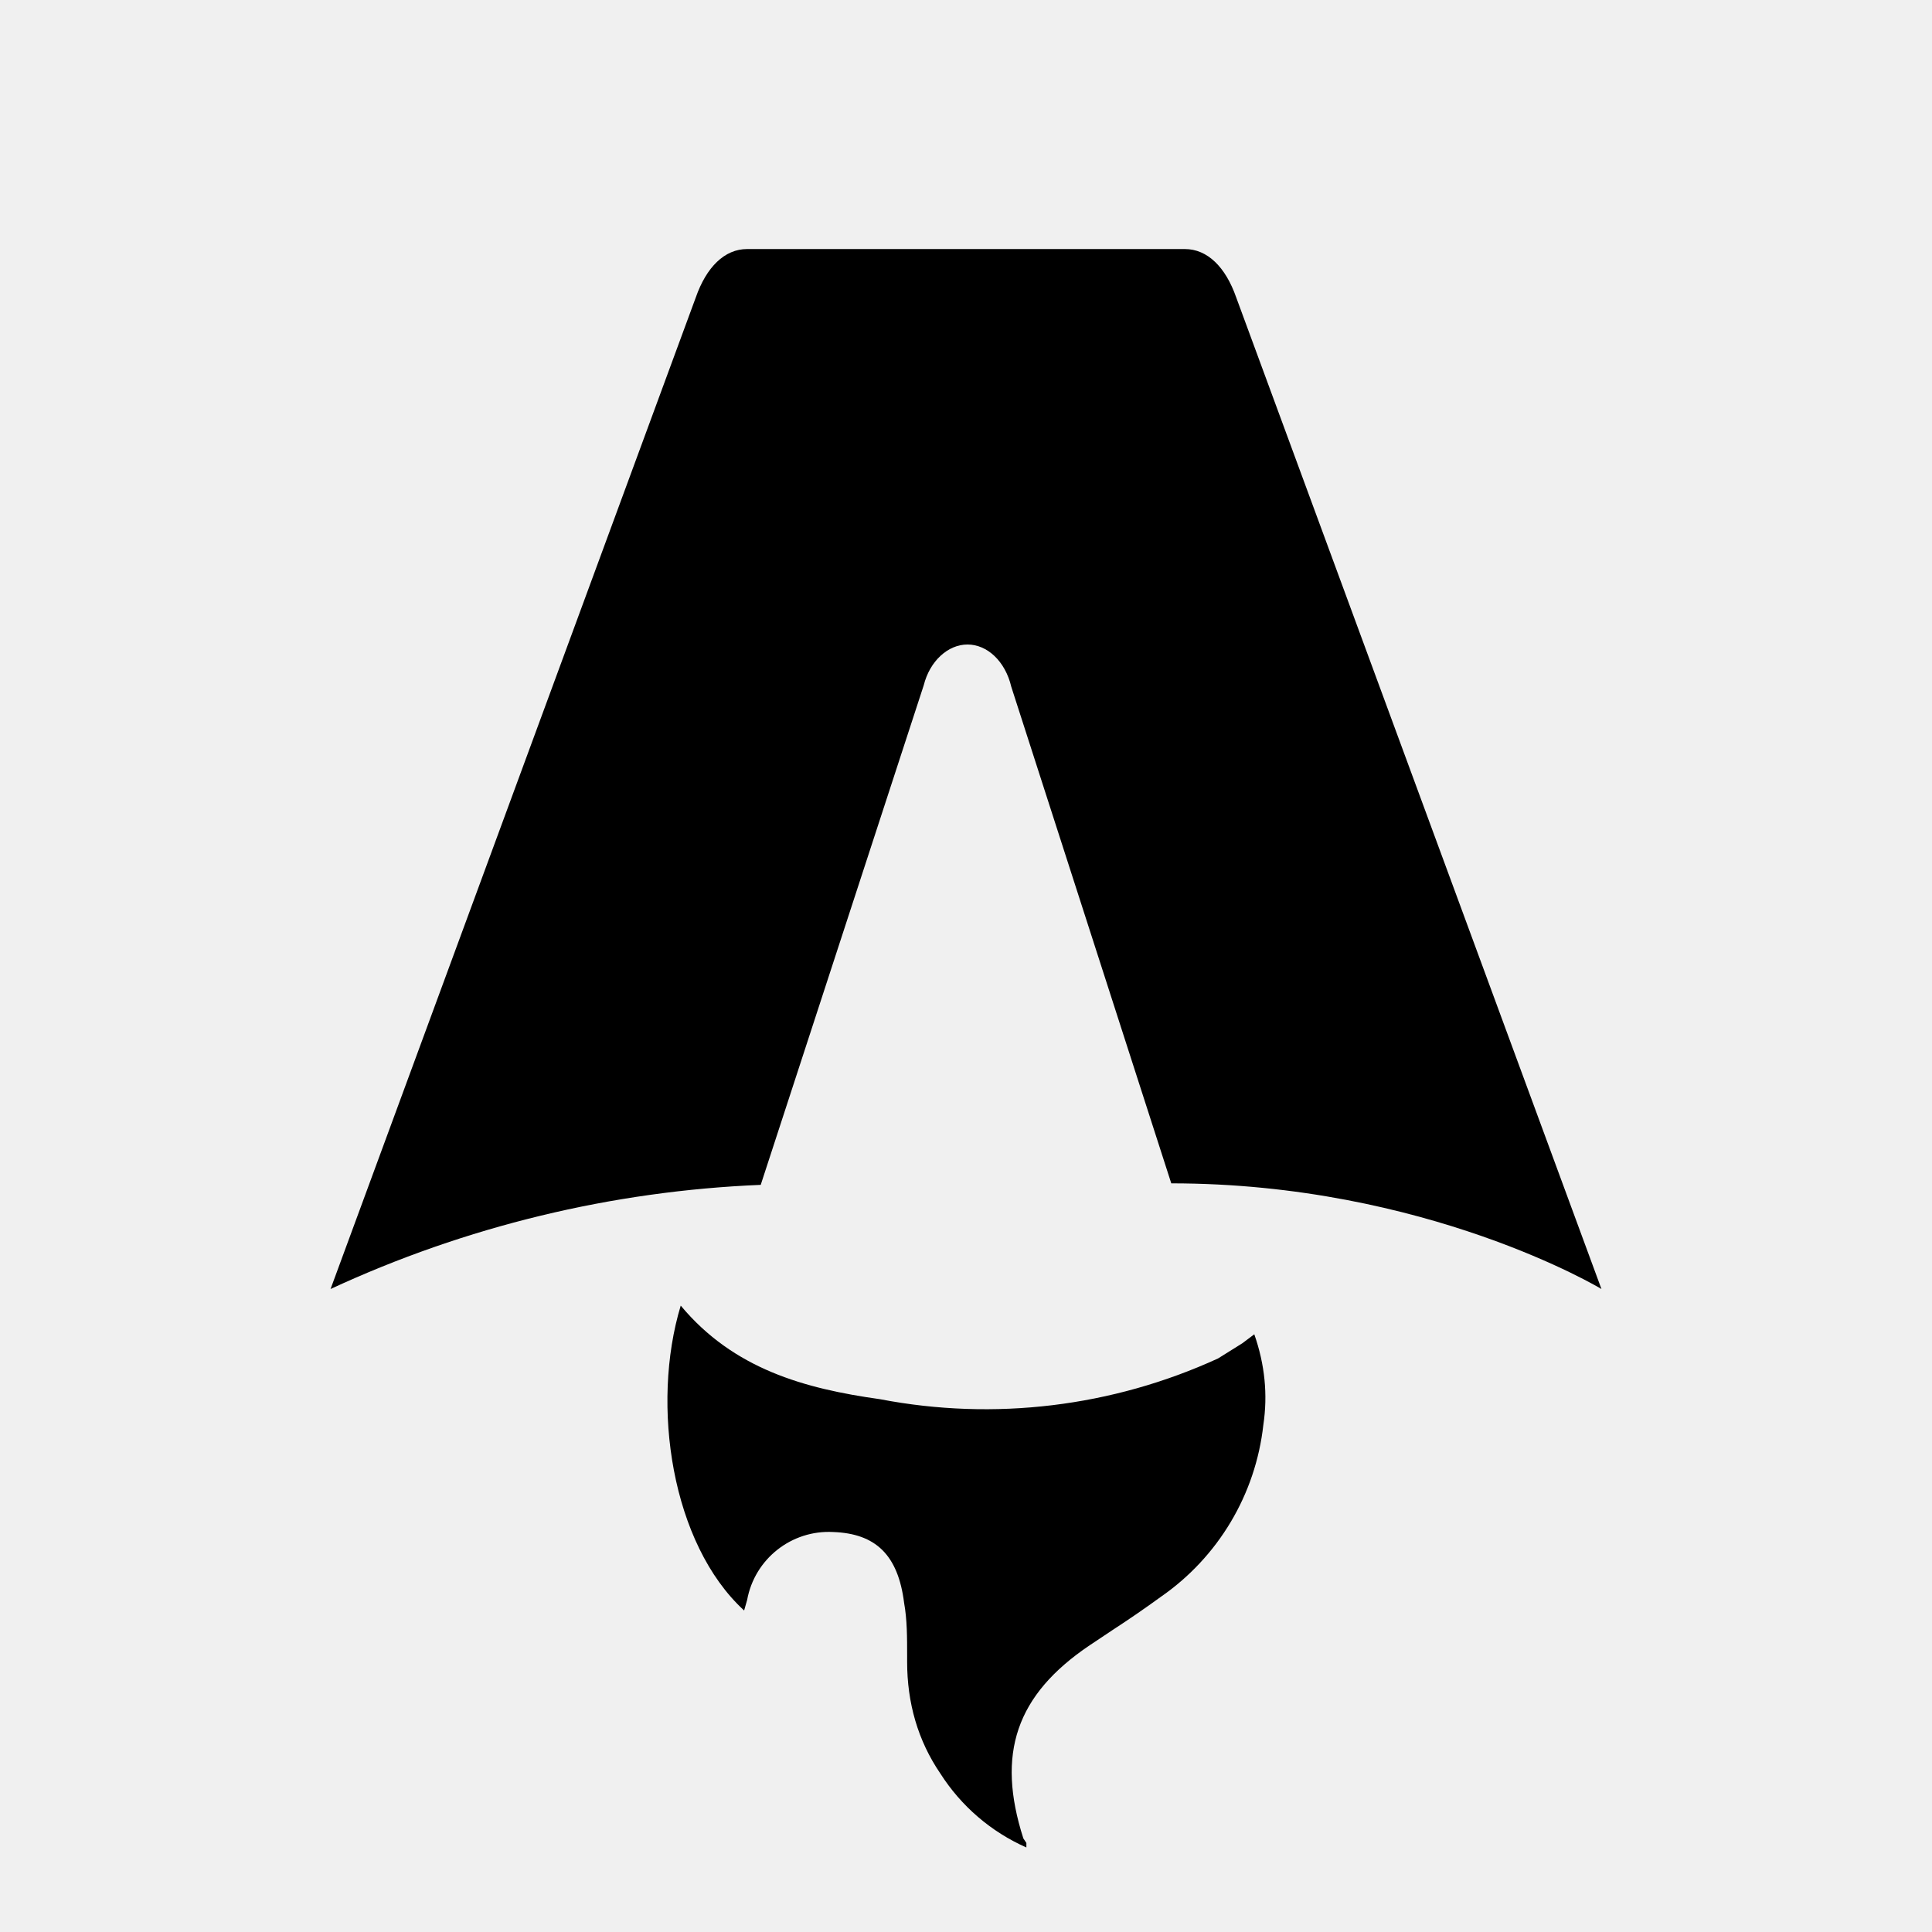
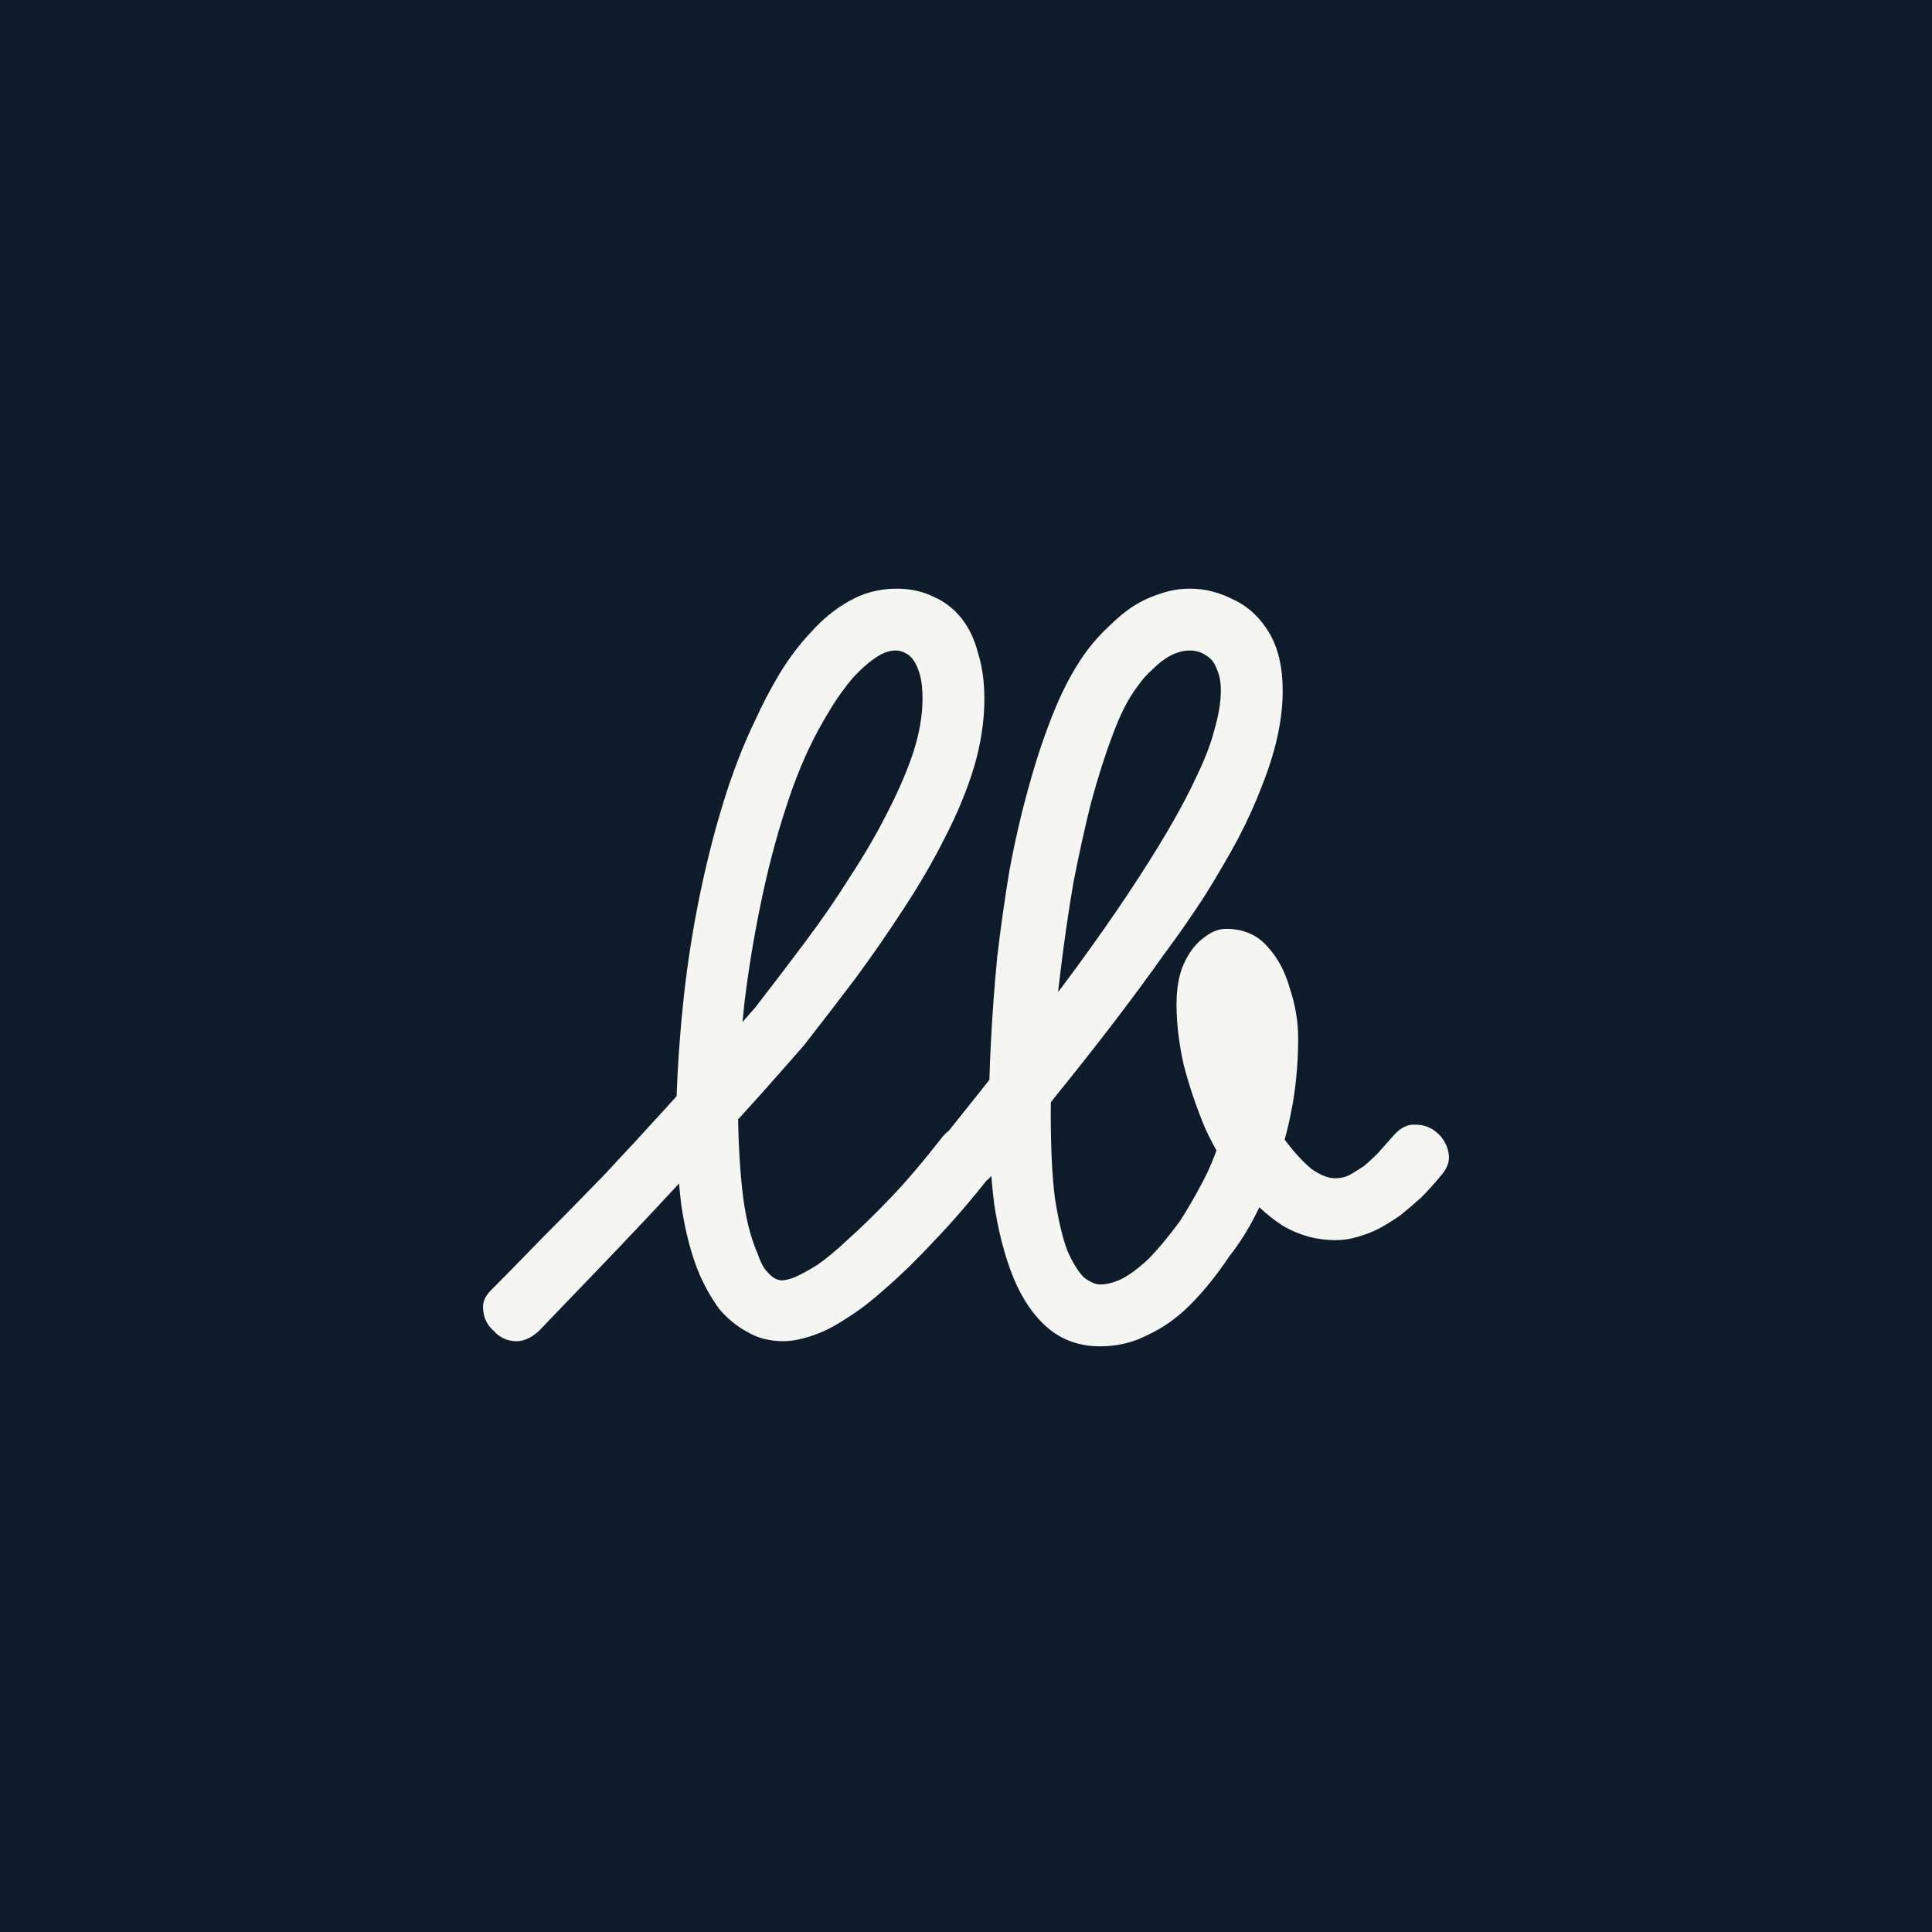
- <svg xmlns="http://www.w3.org/2000/svg" fill="none" viewBox="0 0 128 128">
-   <path d="M50.4 78.5a75.1 75.1 0 0 0-28.5 6.9l24.2-65.7c.7-2 1.9-3.2 3.4-3.2h29c1.5 0 2.7 1.2 3.4 3.2l24.2 65.7s-11.6-7-28.5-7L67 45.5c-.4-1.7-1.6-2.8-2.9-2.8-1.3 0-2.5 1.1-2.9 2.7L50.4 78.5Zm-1.1 28.2Zm-4.2-20.2c-2 6.6-.6 15.8 4.2 20.2a17.5 17.5 0 0 1 .2-.7 5.5 5.5 0 0 1 5.7-4.5c2.8.1 4.3 1.5 4.7 4.7.2 1.1.2 2.3.2 3.5v.4c0 2.7.7 5.2 2.2 7.4a13 13 0 0 0 5.7 4.9v-.3l-.2-.3c-1.8-5.6-.5-9.5 4.4-12.8l1.5-1a73 73 0 0 0 3.2-2.2 16 16 0 0 0 6.8-11.4c.3-2 .1-4-.6-6l-.8.6-1.6 1a37 37 0 0 1-22.4 2.7c-5-.7-9.7-2-13.2-6.2Z" />
-   <style>
-         path { fill: #000; }
-         @media (prefers-color-scheme: dark) {
-             path { fill: #FFF; }
-         }
-     </style>
+ <svg xmlns="http://www.w3.org/2000/svg" width="512" height="512" viewBox="0 0 512 512" fill="none">
+   <rect width="512" height="512" fill="#0D1B2A" style="fill:#0D1B2A;fill:color(display-p3 0.051 0.106 0.165);fill-opacity:1;" />
+   <path d="M130.012 342.037C133.836 338.213 138.298 333.66 143.398 328.378C148.679 323.096 154.143 317.542 159.788 311.714C165.434 305.704 170.898 299.785 176.179 293.957C181.461 288.129 186.196 282.848 190.385 278.112C194.574 273.377 197.852 269.644 200.219 266.912C204.59 261.266 208.961 255.53 213.332 249.702C217.703 243.873 221.71 238.046 225.352 232.218C229.177 226.39 232.455 220.744 235.187 215.281C238.101 209.635 240.377 204.353 242.016 199.436C243.655 194.337 244.475 189.601 244.475 185.231C244.475 181.952 244.111 179.403 243.382 177.581C242.654 175.578 241.743 174.212 240.65 173.484C239.558 172.755 238.465 172.391 237.372 172.391C235.551 172.391 233.639 173.119 231.635 174.576C229.814 175.851 227.902 177.581 225.899 179.767C224.078 181.952 222.347 184.32 220.708 186.87C219.251 189.237 217.976 191.423 216.884 193.426C213.605 199.436 210.692 206.448 208.142 214.461C205.592 222.292 203.406 230.67 201.585 239.594C199.764 248.336 198.307 257.259 197.214 266.366C196.304 275.289 195.757 283.941 195.575 292.318C195.575 300.513 195.94 308.071 196.668 314.992C197.396 321.913 198.762 327.65 200.766 332.203C201.312 333.842 201.95 335.208 202.678 336.3C203.406 337.211 204.135 337.939 204.864 338.486C205.592 339.032 206.411 339.305 207.322 339.305C208.05 339.305 209.143 339.032 210.6 338.486C212.239 337.757 214.243 336.665 216.61 335.208C218.978 333.568 221.71 331.292 224.806 328.378C228.084 325.464 231.817 321.822 236.006 317.451C240.195 313.08 244.839 307.616 249.939 301.06C251.76 299.056 253.672 298.055 255.675 298.055C257.861 298.055 259.773 298.783 261.412 300.24C263.051 301.515 264.053 303.245 264.417 305.431C264.782 307.434 264.235 309.346 262.778 311.168C257.496 317.906 252.489 323.734 247.753 328.651C243.2 333.568 238.92 337.757 234.914 341.218C231.089 344.678 227.538 347.41 224.259 349.413C220.981 351.599 217.885 353.146 214.971 354.057C212.239 354.968 209.781 355.423 207.595 355.423C203.953 355.423 200.766 354.604 198.034 352.964C195.302 351.507 192.844 349.504 190.658 346.954C188.655 344.223 186.925 341.218 185.468 337.939C183.282 332.84 181.643 326.648 180.55 319.363C179.64 311.896 179.184 303.792 179.184 295.05C179.367 286.308 179.913 277.293 180.824 268.005C181.734 258.535 183.1 249.155 184.921 239.867C186.742 230.579 188.928 221.746 191.478 213.368C194.027 204.991 196.941 197.433 200.219 190.694C202.04 186.688 204.135 182.681 206.503 178.674C209.053 174.485 211.875 170.752 214.971 167.474C218.068 164.013 221.436 161.282 225.079 159.278C228.904 157.093 233.093 156 237.645 156C241.288 156 244.566 156.728 247.48 158.185C250.394 159.46 252.852 161.373 254.856 163.922C256.859 166.472 258.316 169.568 259.227 173.21C260.32 176.671 260.866 180.677 260.866 185.231C260.866 191.058 259.955 197.068 258.134 203.261C256.313 209.271 253.763 215.463 250.485 221.837C247.389 228.029 243.747 234.312 239.558 240.687C235.551 246.878 231.271 253.071 226.718 259.263C222.165 265.273 217.612 271.192 213.059 277.02C210.692 279.752 207.322 283.576 202.951 288.493C198.762 293.229 193.936 298.51 188.473 304.338C183.191 310.166 177.727 316.085 172.082 322.095C166.436 328.105 161.063 333.75 155.964 339.032C150.865 344.314 146.494 348.867 142.851 352.691C140.666 354.695 138.48 355.605 136.295 355.423C134.109 355.241 132.288 354.33 130.831 352.691C129.192 351.234 128.281 349.504 128.099 347.501C127.735 345.497 128.373 343.676 130.012 342.037ZM250.323 301.06C257.061 292.682 263.344 284.76 269.172 277.293C275.182 269.826 280.646 262.723 285.563 255.985C290.481 249.246 294.943 242.872 298.949 236.862C302.956 230.852 306.507 225.206 309.603 219.925C312.7 214.643 315.249 209.817 317.252 205.446C319.438 200.893 320.986 196.795 321.897 193.153C322.989 189.328 323.536 185.959 323.536 183.045C323.536 180.677 323.171 178.765 322.443 177.308C321.897 175.669 320.986 174.485 319.711 173.757C318.436 172.846 316.979 172.391 315.34 172.391C314.247 172.391 313.155 172.573 312.062 172.937C310.969 173.302 309.877 173.848 308.784 174.576C307.691 175.305 306.507 176.307 305.232 177.581C303.958 178.674 302.683 180.131 301.408 181.952C299.04 185.048 296.855 189.328 294.851 194.792C292.848 200.073 290.936 206.083 289.115 212.822C287.476 219.378 285.928 226.39 284.471 233.857C283.196 241.324 282.103 248.791 281.192 256.258C280.282 263.543 279.553 270.555 279.007 277.293C278.643 283.849 278.461 289.768 278.461 295.05C278.461 304.156 278.825 311.623 279.553 317.451C280.464 323.279 281.557 327.923 282.831 331.383C284.289 334.661 285.745 337.029 287.202 338.486C288.841 339.76 290.299 340.398 291.573 340.398C293.212 340.398 295.033 339.943 297.037 339.032C299.222 337.939 301.59 336.209 304.14 333.842C306.69 331.292 309.512 327.923 312.608 323.734C314.612 320.638 316.524 317.359 318.345 313.899C320.349 310.257 321.988 306.341 323.262 302.153C324.72 297.964 325.812 293.684 326.541 289.313C327.269 284.76 327.633 280.025 327.633 275.107C327.633 272.558 327.451 269.826 327.087 266.912C326.905 263.998 326.632 261.54 326.267 259.536C326.086 257.533 326.086 256.531 326.267 256.531C326.267 256.531 326.449 256.896 326.814 257.624C327.178 258.17 327.451 259.172 327.633 260.629C327.998 261.903 328.18 263.725 328.18 266.092C328.18 270.463 328.726 274.926 329.819 279.478C331.093 283.849 332.642 288.038 334.463 292.045C336.466 295.869 338.561 299.329 340.746 302.426C343.114 305.522 345.39 307.981 347.576 309.802C349.943 311.441 352.038 312.26 353.859 312.26C354.587 312.26 355.316 312.169 356.044 311.987C356.773 311.805 357.592 311.441 358.503 310.894C359.414 310.348 360.415 309.71 361.508 308.982C362.601 308.071 363.785 306.979 365.059 305.704C366.334 304.247 367.791 302.608 369.43 300.787C371.251 298.783 373.164 297.873 375.167 298.055C377.353 298.055 379.265 298.783 380.904 300.24C382.543 301.697 383.544 303.518 383.909 305.704C384.273 307.707 383.544 309.71 381.723 311.714C380.084 313.717 378.354 315.63 376.533 317.451C374.712 319.09 372.89 320.638 371.069 322.095C369.248 323.369 367.336 324.553 365.333 325.646C363.511 326.557 361.599 327.285 359.596 327.832C357.775 328.378 355.862 328.651 353.859 328.651C348.942 328.651 344.297 327.377 339.927 324.827C335.738 322.095 331.913 318.543 328.453 314.173C324.993 309.62 321.988 304.611 319.438 299.148C317.07 293.502 315.158 287.856 313.701 282.21C312.426 276.565 311.789 271.192 311.789 266.092C311.789 261.903 312.426 258.352 313.701 255.438C315.158 252.342 316.888 250.066 318.892 248.609C320.895 246.97 322.898 246.15 324.902 246.15C329.454 246.15 333.097 247.698 335.829 250.794C338.561 253.708 340.564 257.442 341.839 261.995C343.296 266.366 344.024 270.737 344.024 275.107C344.024 280.936 343.569 286.581 342.658 292.045C341.748 297.326 340.473 302.426 338.834 307.343C337.195 312.26 335.282 316.904 333.097 321.275C330.912 325.646 328.453 329.562 325.721 333.022C322.443 337.939 318.983 342.219 315.34 345.862C311.88 349.322 308.146 351.963 304.14 353.784C300.315 355.787 296.126 356.789 291.573 356.789C286.11 356.789 281.466 355.15 277.641 351.872C273.998 348.775 270.993 344.405 268.626 338.759C266.259 332.931 264.528 326.284 263.436 318.817C262.525 311.349 262.07 303.427 262.07 295.05C262.07 289.222 262.252 282.848 262.616 275.927C262.98 268.824 263.527 261.448 264.255 253.799C265.166 245.968 266.259 238.228 267.533 230.579C268.99 222.748 270.72 215.281 272.724 208.178C274.727 200.893 277.003 194.154 279.553 187.962C282.103 181.77 285.017 176.489 288.295 172.118C290.116 169.75 292.028 167.656 294.032 165.835C296.035 163.831 298.13 162.101 300.315 160.644C302.683 159.187 305.05 158.094 307.418 157.366C309.968 156.455 312.608 156 315.34 156C319.347 156 323.262 157.002 327.087 159.005C330.912 160.826 334.008 163.74 336.375 167.747C338.743 171.754 339.927 176.853 339.927 183.045C339.927 186.87 339.471 190.876 338.561 195.065C337.65 199.254 336.284 203.625 334.463 208.178C332.824 212.549 330.73 217.193 328.18 222.11C325.63 226.845 322.716 231.853 319.438 237.135C316.16 242.234 312.426 247.607 308.237 253.253C304.231 258.898 299.86 264.818 295.125 271.01C290.389 277.202 285.29 283.667 279.826 290.406C274.545 297.144 268.899 304.156 262.889 311.441C261.25 313.444 259.338 314.446 257.152 314.446C255.149 314.446 253.328 313.808 251.689 312.533C249.868 311.076 248.775 309.346 248.411 307.343C248.046 305.158 248.684 303.063 250.323 301.06Z" fill="#F5F5F2" style="fill:#F5F5F2;fill:color(display-p3 0.961 0.961 0.949);fill-opacity:1;" />
</svg>
